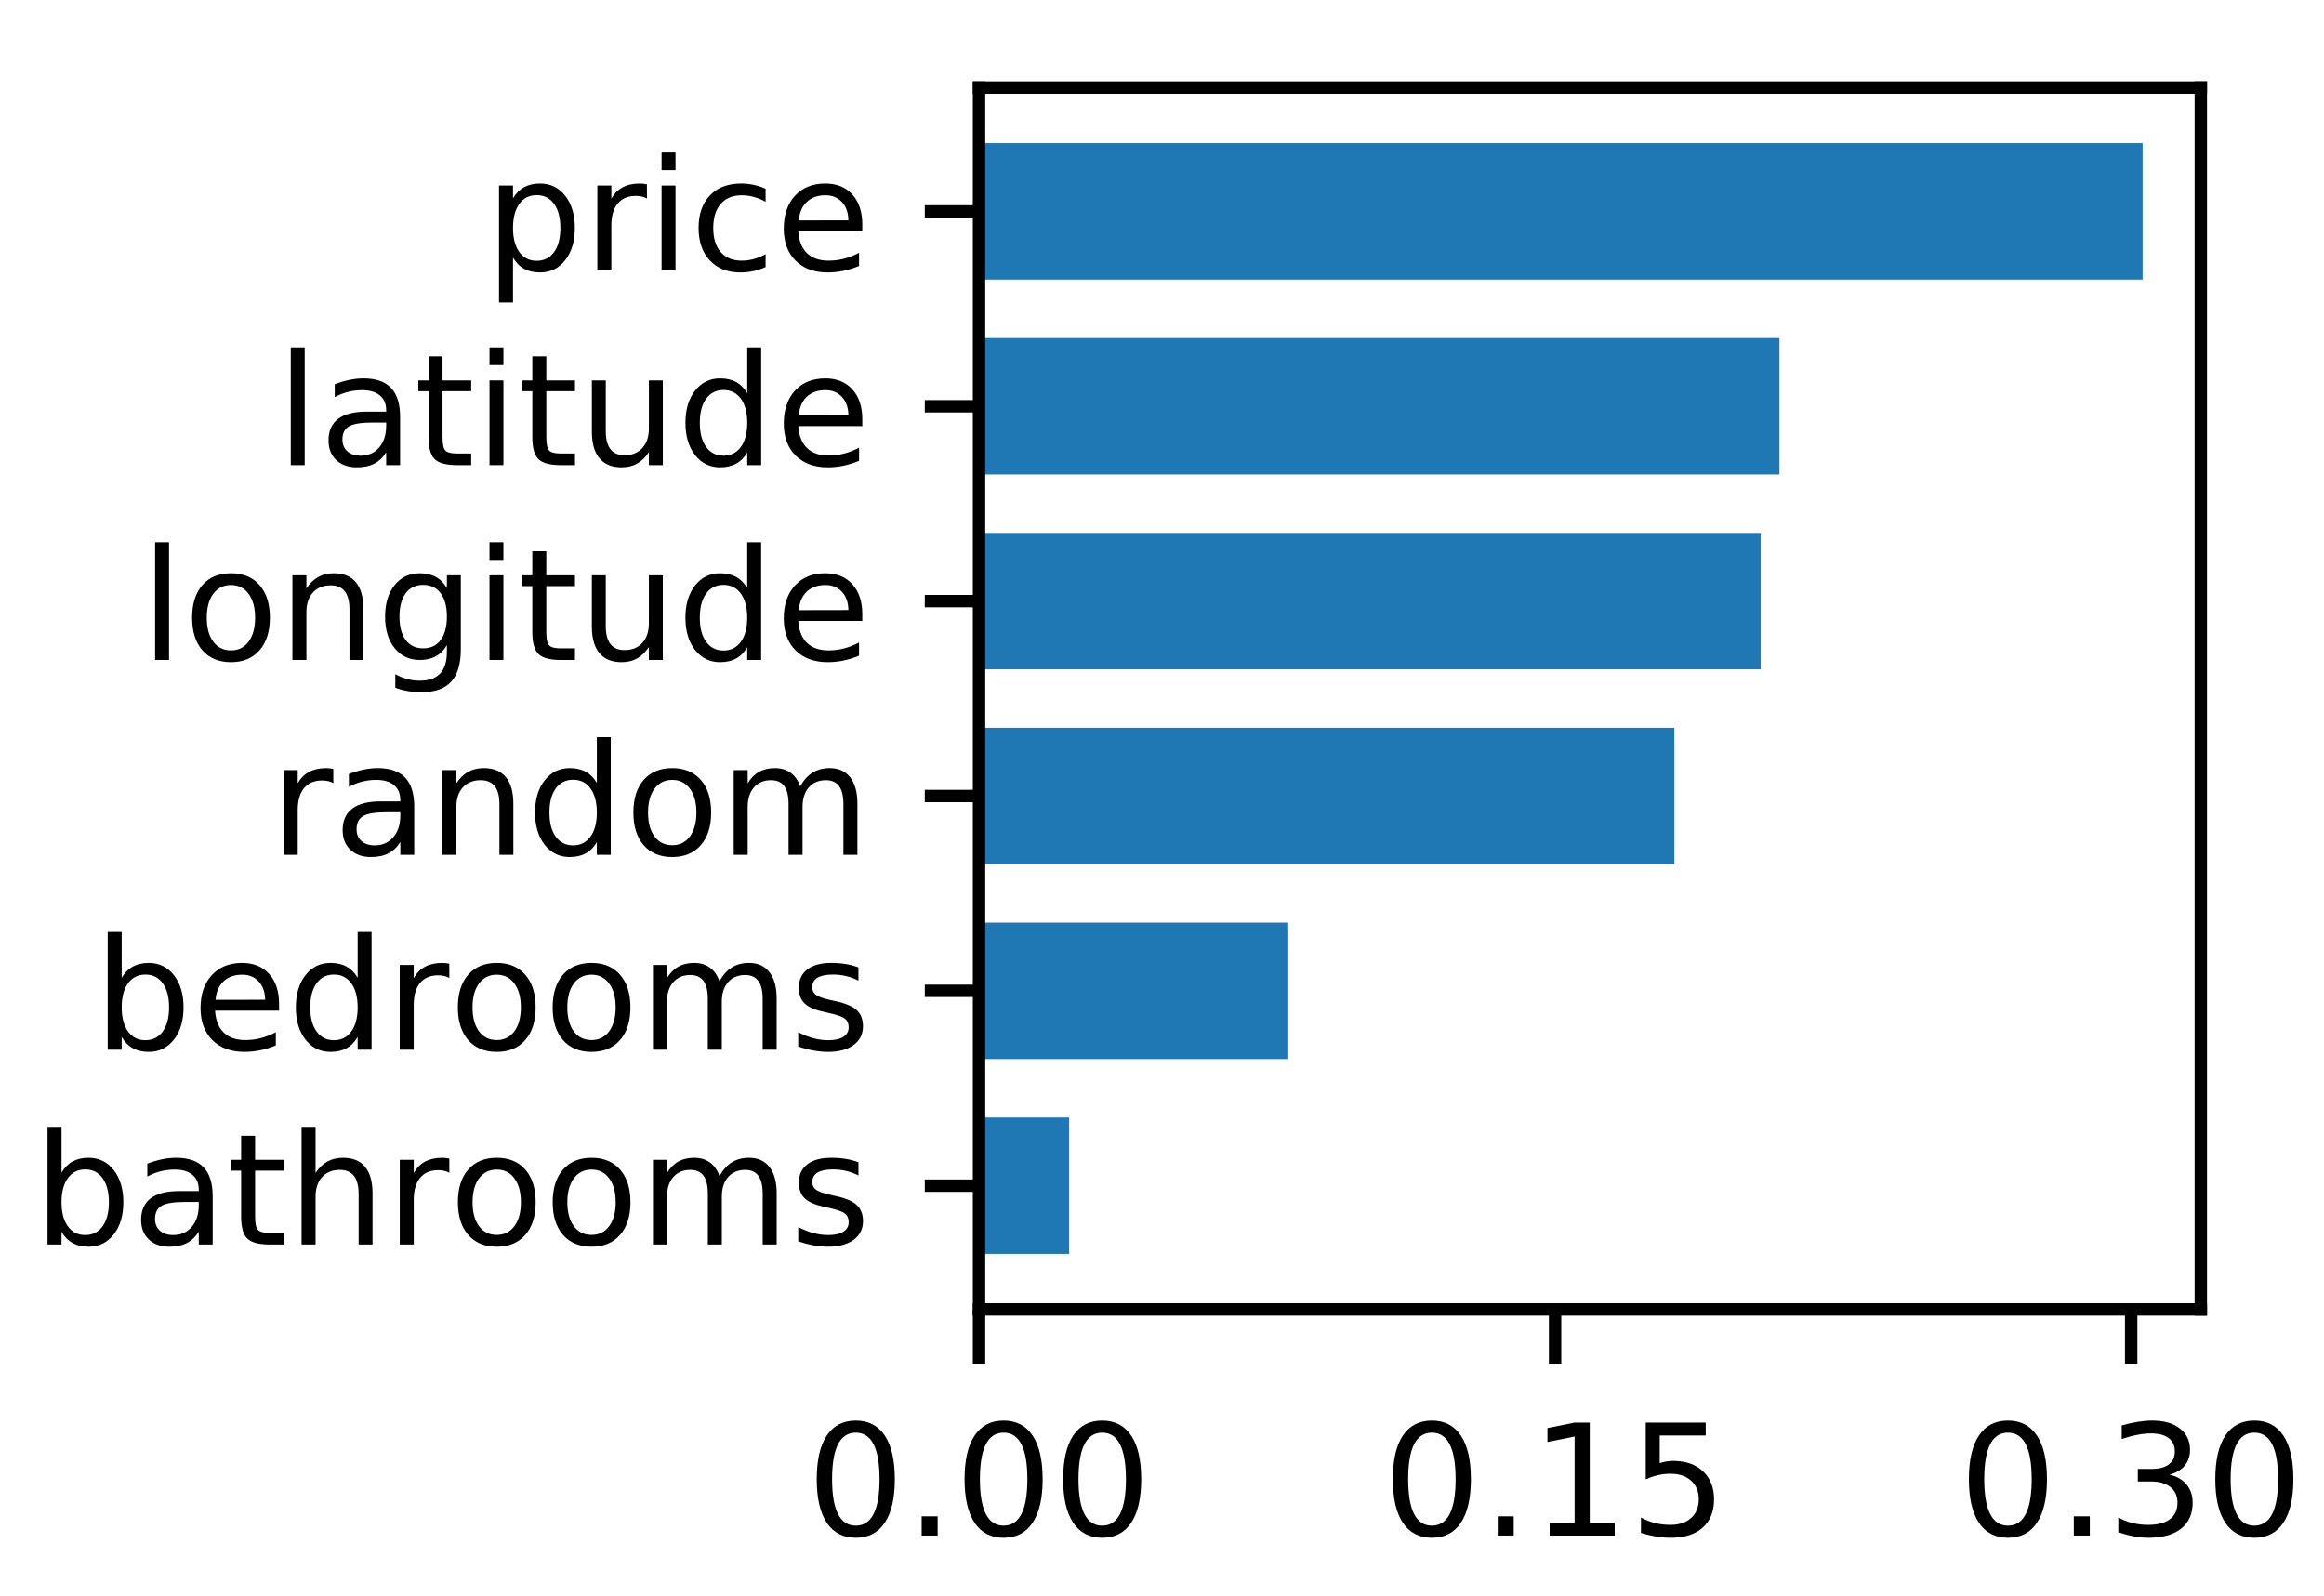
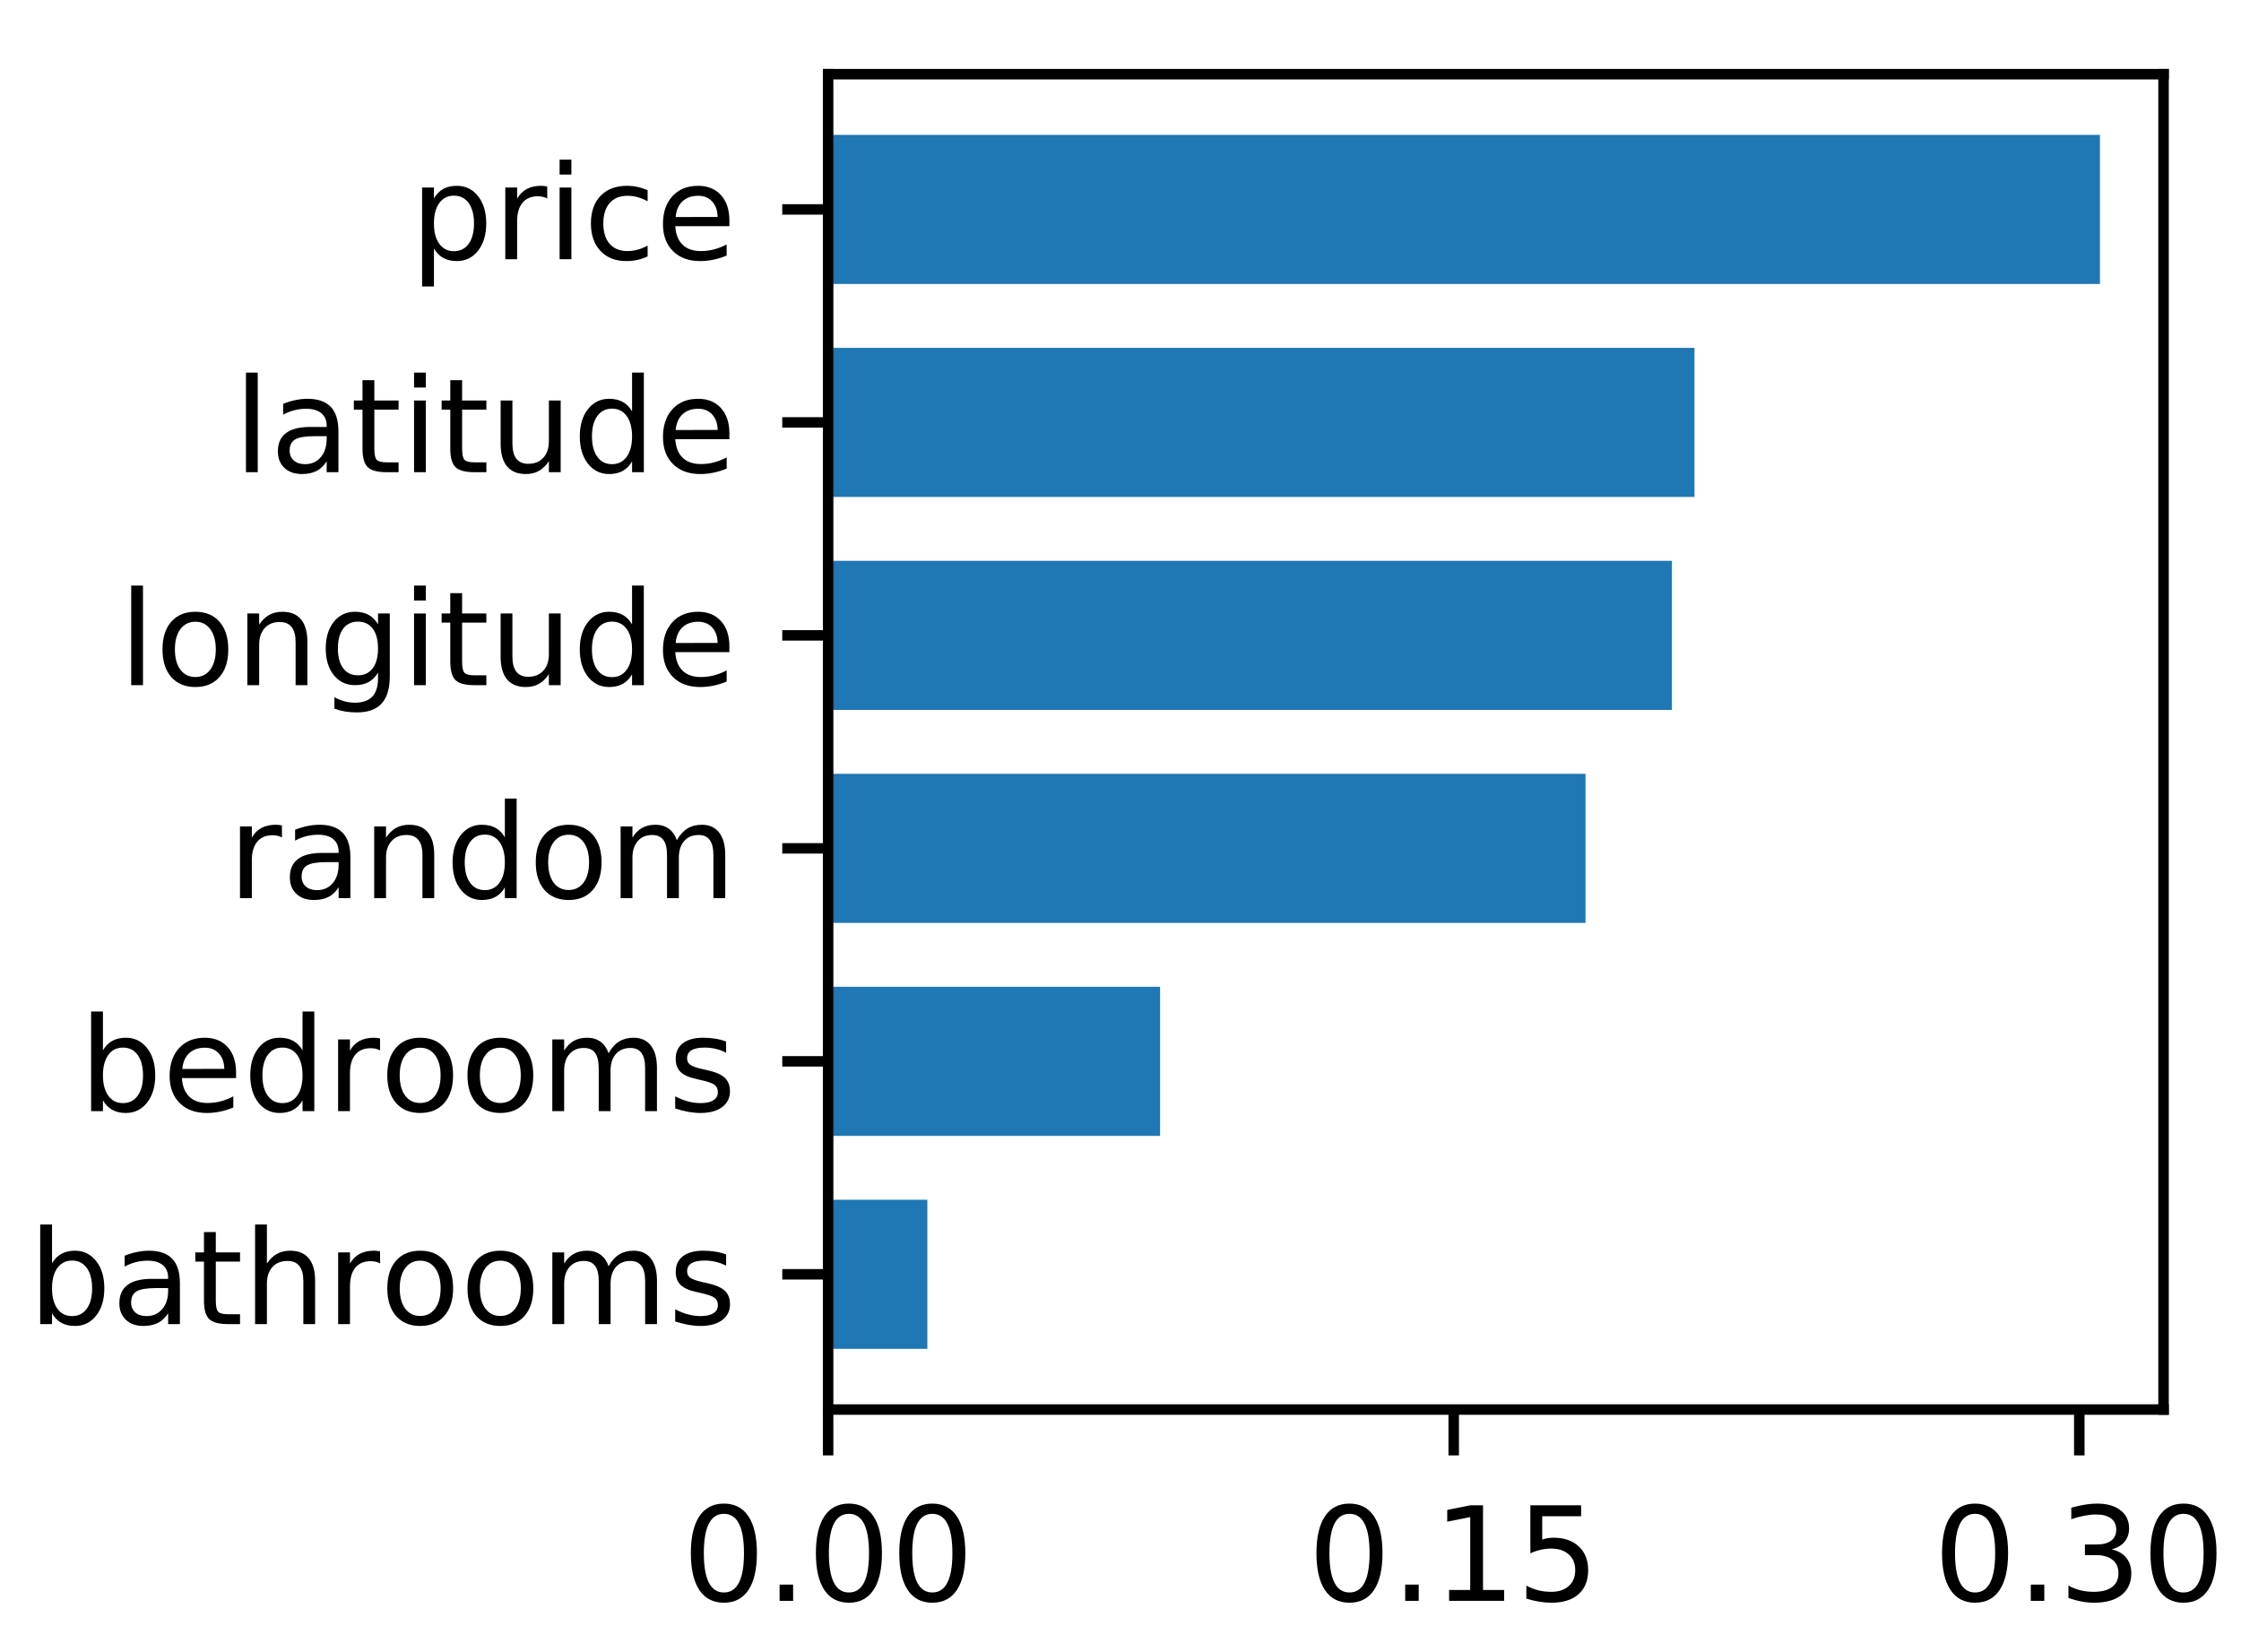
- <svg xmlns="http://www.w3.org/2000/svg" xmlns:xlink="http://www.w3.org/1999/xlink" height="103pt" version="1.1" viewBox="0 0 150 103" width="150pt">
+ <svg xmlns="http://www.w3.org/2000/svg" xmlns:xlink="http://www.w3.org/1999/xlink" height="126pt" version="1.1" viewBox="0 0 171 126" width="171pt">
  <defs>
    <style type="text/css">
*{stroke-linecap:butt;stroke-linejoin:round;}
  </style>
  </defs>
  <g id="figure_1">
    <g id="patch_1">
-       <path d="M 0 103.358  L 150.847 103.358  L 150.847 0  L 0 0  z " style="fill:#ffffff;" />
+       <path d="M 0 126.398  L 171.954 126.398  L 171.954 0  L 0 0  z " style="fill:#ffffff;" />
    </g>
    <g id="axes_1">
      <g id="patch_2">
-         <path d="M 63.19 84.52  L 142.05 84.52  L 142.05 5.66  L 63.19 5.66  z " style="fill:#ffffff;" />
+         <path d="M 63.19 107.56  L 165.09 107.56  L 165.09 5.66  L 63.19 5.66  z " style="fill:#ffffff;" />
      </g>
      <g id="patch_3">
-         <path clip-path="url(#p624fdabcf2)" d="M 63.19 80.935  L 69.008 80.935  L 69.008 72.131  L 63.19 72.131  z " style="fill:#1f77b4;" />
+         <path clip-path="url(#pcc5408fc38)" d="M 63.19 102.928  L 70.762 102.928  L 70.762 91.552  L 63.19 91.552  z " style="fill:#1f77b4;" />
      </g>
      <g id="patch_4">
-         <path clip-path="url(#p624fdabcf2)" d="M 63.19 68.358  L 83.15 68.358  L 83.15 59.554  L 63.19 59.554  z " style="fill:#1f77b4;" />
+         <path clip-path="url(#pcc5408fc38)" d="M 63.19 86.676  L 88.519 86.676  L 88.519 75.3  L 63.19 75.3  z " style="fill:#1f77b4;" />
      </g>
      <g id="patch_5">
-         <path clip-path="url(#p624fdabcf2)" d="M 63.19 55.781  L 108.071 55.781  L 108.071 46.977  L 63.19 46.977  z " style="fill:#1f77b4;" />
+         <path clip-path="url(#pcc5408fc38)" d="M 63.19 70.424  L 120.983 70.424  L 120.983 59.048  L 63.19 59.048  z " style="fill:#1f77b4;" />
      </g>
      <g id="patch_6">
-         <path clip-path="url(#p624fdabcf2)" d="M 63.19 43.203  L 113.643 43.203  L 113.643 34.399  L 63.19 34.399  z " style="fill:#1f77b4;" />
+         <path clip-path="url(#pcc5408fc38)" d="M 63.19 54.172  L 127.577 54.172  L 127.577 42.796  L 63.19 42.796  z " style="fill:#1f77b4;" />
      </g>
      <g id="patch_7">
-         <path clip-path="url(#p624fdabcf2)" d="M 63.19 30.626  L 114.853 30.626  L 114.853 21.822  L 63.19 21.822  z " style="fill:#1f77b4;" />
+         <path clip-path="url(#pcc5408fc38)" d="M 63.19 37.92  L 129.299 37.92  L 129.299 26.544  L 63.19 26.544  z " style="fill:#1f77b4;" />
      </g>
      <g id="patch_8">
-         <path clip-path="url(#p624fdabcf2)" d="M 63.19 18.049  L 138.294 18.049  L 138.294 9.245  L 63.19 9.245  z " style="fill:#1f77b4;" />
+         <path clip-path="url(#pcc5408fc38)" d="M 63.19 21.668  L 160.237 21.668  L 160.237 10.292  L 63.19 10.292  z " style="fill:#1f77b4;" />
      </g>
      <g id="matplotlib.axis_1">
        <g id="xtick_1">
          <g id="line2d_1">
            <defs>
-               <path d="M 0 0  L 0 3.5  " id="mf590f01d39" style="stroke:#000000;stroke-width:0.8;" />
-             </defs>
-             <g>
-               <use style="stroke:#000000;stroke-width:0.8;" x="63.19" xlink:href="#mf590f01d39" y="84.52" />
+               <path d="M 0 0  L 0 3.5  " id="mb8f9e62ad8" style="stroke:#000000;stroke-width:0.8;" />
+             </defs>
+             <g>
+               <use style="stroke:#000000;stroke-width:0.8;" x="63.19" xlink:href="#mb8f9e62ad8" y="107.56" />
            </g>
          </g>
          <g id="text_1">
            <defs>
              <path d="M 31.781 66.406  Q 24.172 66.406 20.328 58.906  Q 16.5 51.422 16.5 36.375  Q 16.5 21.391 20.328 13.891  Q 24.172 6.391 31.781 6.391  Q 39.453 6.391 43.281 13.891  Q 47.125 21.391 47.125 36.375  Q 47.125 51.422 43.281 58.906  Q 39.453 66.406 31.781 66.406  z M 31.781 74.219  Q 44.047 74.219 50.516 64.516  Q 56.984 54.828 56.984 36.375  Q 56.984 17.969 50.516 8.266  Q 44.047 -1.422 31.781 -1.422  Q 19.531 -1.422 13.062 8.266  Q 6.594 17.969 6.594 36.375  Q 6.594 54.828 13.062 64.516  Q 19.531 74.219 31.781 74.219  z " id="DejaVuSans-30" />
              <path d="M 10.688 12.406  L 21 12.406  L 21 0  L 10.688 0  z " id="DejaVuSans-2e" />
            </defs>
-             <g transform="translate(52.05687 99.11844)scale(0.1 -0.1)">
+             <g transform="translate(52.05687 122.1584)scale(0.1 -0.1)">
              <use xlink:href="#DejaVuSans-30" />
              <use x="63.623" xlink:href="#DejaVuSans-2e" />
              <use x="95.41" xlink:href="#DejaVuSans-30" />
              <use x="159.033" xlink:href="#DejaVuSans-30" />
            </g>
          </g>
        </g>
        <g id="xtick_2">
          <g id="line2d_2">
            <g>
-               <use style="stroke:#000000;stroke-width:0.8;" x="100.372" xlink:href="#mf590f01d39" y="84.52" />
+               <use style="stroke:#000000;stroke-width:0.8;" x="110.926" xlink:href="#mb8f9e62ad8" y="107.56" />
            </g>
          </g>
          <g id="text_2">
            <defs>
              <path d="M 12.406 8.297  L 28.516 8.297  L 28.516 63.922  L 10.984 60.406  L 10.984 69.391  L 28.422 72.906  L 38.281 72.906  L 38.281 8.297  L 54.391 8.297  L 54.391 0  L 12.406 0  z " id="DejaVuSans-31" />
              <path d="M 10.797 72.906  L 49.516 72.906  L 49.516 64.594  L 19.828 64.594  L 19.828 46.734  Q 21.969 47.469 24.109 47.828  Q 26.266 48.188 28.422 48.188  Q 40.625 48.188 47.75 41.5  Q 54.891 34.812 54.891 23.391  Q 54.891 11.625 47.562 5.094  Q 40.234 -1.422 26.906 -1.422  Q 22.312 -1.422 17.547 -0.641  Q 12.797 0.141 7.719 1.703  L 7.719 11.625  Q 12.109 9.234 16.797 8.062  Q 21.484 6.891 26.703 6.891  Q 35.156 6.891 40.078 11.328  Q 45.016 15.766 45.016 23.391  Q 45.016 31 40.078 35.438  Q 35.156 39.891 26.703 39.891  Q 22.75 39.891 18.812 39.016  Q 14.891 38.141 10.797 36.281  z " id="DejaVuSans-35" />
            </defs>
-             <g transform="translate(89.23897 99.11844)scale(0.1 -0.1)">
+             <g transform="translate(99.79278 122.1584)scale(0.1 -0.1)">
              <use xlink:href="#DejaVuSans-30" />
              <use x="63.623" xlink:href="#DejaVuSans-2e" />
              <use x="95.41" xlink:href="#DejaVuSans-31" />
              <use x="159.033" xlink:href="#DejaVuSans-35" />
            </g>
          </g>
        </g>
        <g id="xtick_3">
          <g id="line2d_3">
            <g>
-               <use style="stroke:#000000;stroke-width:0.8;" x="137.554" xlink:href="#mf590f01d39" y="84.52" />
+               <use style="stroke:#000000;stroke-width:0.8;" x="158.661" xlink:href="#mb8f9e62ad8" y="107.56" />
            </g>
          </g>
          <g id="text_3">
            <defs>
              <path d="M 40.578 39.312  Q 47.656 37.797 51.625 33  Q 55.609 28.219 55.609 21.188  Q 55.609 10.406 48.188 4.484  Q 40.766 -1.422 27.094 -1.422  Q 22.516 -1.422 17.656 -0.516  Q 12.797 0.391 7.625 2.203  L 7.625 11.719  Q 11.719 9.328 16.594 8.109  Q 21.484 6.891 26.812 6.891  Q 36.078 6.891 40.938 10.547  Q 45.797 14.203 45.797 21.188  Q 45.797 27.641 41.281 31.266  Q 36.766 34.906 28.719 34.906  L 20.219 34.906  L 20.219 43.016  L 29.109 43.016  Q 36.375 43.016 40.234 45.922  Q 44.094 48.828 44.094 54.297  Q 44.094 59.906 40.109 62.906  Q 36.141 65.922 28.719 65.922  Q 24.656 65.922 20.016 65.031  Q 15.375 64.156 9.812 62.312  L 9.812 71.094  Q 15.438 72.656 20.344 73.438  Q 25.25 74.219 29.594 74.219  Q 40.828 74.219 47.359 69.109  Q 53.906 64.016 53.906 55.328  Q 53.906 49.266 50.438 45.094  Q 46.969 40.922 40.578 39.312  z " id="DejaVuSans-33" />
            </defs>
-             <g transform="translate(126.4211 99.11844)scale(0.1 -0.1)">
+             <g transform="translate(147.5287 122.1584)scale(0.1 -0.1)">
              <use xlink:href="#DejaVuSans-30" />
              <use x="63.623" xlink:href="#DejaVuSans-2e" />
              <use x="95.41" xlink:href="#DejaVuSans-33" />
              <use x="159.033" xlink:href="#DejaVuSans-30" />
            </g>
          </g>
        </g>
      </g>
      <g id="matplotlib.axis_2">
        <g id="ytick_1">
          <g id="line2d_4">
            <defs>
-               <path d="M 0 0  L -3.5 0  " id="m80a32f03e8" style="stroke:#000000;stroke-width:0.8;" />
-             </defs>
-             <g>
-               <use style="stroke:#000000;stroke-width:0.8;" x="63.19" xlink:href="#m80a32f03e8" y="76.533" />
+               <path d="M 0 0  L -3.5 0  " id="mb0ec8d2305" style="stroke:#000000;stroke-width:0.8;" />
+             </defs>
+             <g>
+               <use style="stroke:#000000;stroke-width:0.8;" x="63.19" xlink:href="#mb0ec8d2305" y="97.24" />
            </g>
          </g>
          <g id="text_4">
            <defs>
              <path d="M 48.688 27.297  Q 48.688 37.203 44.609 42.844  Q 40.531 48.484 33.406 48.484  Q 26.266 48.484 22.188 42.844  Q 18.109 37.203 18.109 27.297  Q 18.109 17.391 22.188 11.75  Q 26.266 6.109 33.406 6.109  Q 40.531 6.109 44.609 11.75  Q 48.688 17.391 48.688 27.297  z M 18.109 46.391  Q 20.953 51.266 25.266 53.625  Q 29.594 56 35.594 56  Q 45.562 56 51.781 48.094  Q 58.016 40.188 58.016 27.297  Q 58.016 14.406 51.781 6.484  Q 45.562 -1.422 35.594 -1.422  Q 29.594 -1.422 25.266 0.953  Q 20.953 3.328 18.109 8.203  L 18.109 0  L 9.078 0  L 9.078 75.984  L 18.109 75.984  z " id="DejaVuSans-62" />
              <path d="M 34.281 27.484  Q 23.391 27.484 19.188 25  Q 14.984 22.516 14.984 16.5  Q 14.984 11.719 18.141 8.906  Q 21.297 6.109 26.703 6.109  Q 34.188 6.109 38.703 11.406  Q 43.219 16.703 43.219 25.484  L 43.219 27.484  z M 52.203 31.203  L 52.203 0  L 43.219 0  L 43.219 8.297  Q 40.141 3.328 35.547 0.953  Q 30.953 -1.422 24.312 -1.422  Q 15.922 -1.422 10.953 3.297  Q 6 8.016 6 15.922  Q 6 25.141 12.172 29.828  Q 18.359 34.516 30.609 34.516  L 43.219 34.516  L 43.219 35.406  Q 43.219 41.609 39.141 45  Q 35.062 48.391 27.688 48.391  Q 23 48.391 18.547 47.266  Q 14.109 46.141 10.016 43.891  L 10.016 52.203  Q 14.938 54.109 19.578 55.047  Q 24.219 56 28.609 56  Q 40.484 56 46.344 49.844  Q 52.203 43.703 52.203 31.203  z " id="DejaVuSans-61" />
              <path d="M 18.312 70.219  L 18.312 54.688  L 36.812 54.688  L 36.812 47.703  L 18.312 47.703  L 18.312 18.016  Q 18.312 11.328 20.141 9.422  Q 21.969 7.516 27.594 7.516  L 36.812 7.516  L 36.812 0  L 27.594 0  Q 17.188 0 13.234 3.875  Q 9.281 7.766 9.281 18.016  L 9.281 47.703  L 2.688 47.703  L 2.688 54.688  L 9.281 54.688  L 9.281 70.219  z " id="DejaVuSans-74" />
              <path d="M 54.891 33.016  L 54.891 0  L 45.906 0  L 45.906 32.719  Q 45.906 40.484 42.875 44.328  Q 39.844 48.188 33.797 48.188  Q 26.516 48.188 22.312 43.547  Q 18.109 38.922 18.109 30.906  L 18.109 0  L 9.078 0  L 9.078 75.984  L 18.109 75.984  L 18.109 46.188  Q 21.344 51.125 25.703 53.562  Q 30.078 56 35.797 56  Q 45.219 56 50.047 50.172  Q 54.891 44.344 54.891 33.016  z " id="DejaVuSans-68" />
              <path d="M 41.109 46.297  Q 39.594 47.172 37.812 47.578  Q 36.031 48 33.891 48  Q 26.266 48 22.188 43.047  Q 18.109 38.094 18.109 28.812  L 18.109 0  L 9.078 0  L 9.078 54.688  L 18.109 54.688  L 18.109 46.188  Q 20.953 51.172 25.484 53.578  Q 30.031 56 36.531 56  Q 37.453 56 38.578 55.875  Q 39.703 55.766 41.062 55.516  z " id="DejaVuSans-72" />
              <path d="M 30.609 48.391  Q 23.391 48.391 19.188 42.75  Q 14.984 37.109 14.984 27.297  Q 14.984 17.484 19.156 11.844  Q 23.344 6.203 30.609 6.203  Q 37.797 6.203 41.984 11.859  Q 46.188 17.531 46.188 27.297  Q 46.188 37.016 41.984 42.703  Q 37.797 48.391 30.609 48.391  z M 30.609 56  Q 42.328 56 49.016 48.375  Q 55.719 40.766 55.719 27.297  Q 55.719 13.875 49.016 6.219  Q 42.328 -1.422 30.609 -1.422  Q 18.844 -1.422 12.172 6.219  Q 5.516 13.875 5.516 27.297  Q 5.516 40.766 12.172 48.375  Q 18.844 56 30.609 56  z " id="DejaVuSans-6f" />
              <path d="M 52 44.188  Q 55.375 50.25 60.062 53.125  Q 64.75 56 71.094 56  Q 79.641 56 84.281 50.016  Q 88.922 44.047 88.922 33.016  L 88.922 0  L 79.891 0  L 79.891 32.719  Q 79.891 40.578 77.094 44.375  Q 74.312 48.188 68.609 48.188  Q 61.625 48.188 57.562 43.547  Q 53.516 38.922 53.516 30.906  L 53.516 0  L 44.484 0  L 44.484 32.719  Q 44.484 40.625 41.703 44.406  Q 38.922 48.188 33.109 48.188  Q 26.219 48.188 22.156 43.531  Q 18.109 38.875 18.109 30.906  L 18.109 0  L 9.078 0  L 9.078 54.688  L 18.109 54.688  L 18.109 46.188  Q 21.188 51.219 25.484 53.609  Q 29.781 56 35.688 56  Q 41.656 56 45.828 52.969  Q 50 49.953 52 44.188  z " id="DejaVuSans-6d" />
              <path d="M 44.281 53.078  L 44.281 44.578  Q 40.484 46.531 36.375 47.5  Q 32.281 48.484 27.875 48.484  Q 21.188 48.484 17.844 46.438  Q 14.5 44.391 14.5 40.281  Q 14.5 37.156 16.891 35.375  Q 19.281 33.594 26.516 31.984  L 29.594 31.297  Q 39.156 29.25 43.188 25.516  Q 47.219 21.781 47.219 15.094  Q 47.219 7.469 41.188 3.016  Q 35.156 -1.422 24.609 -1.422  Q 20.219 -1.422 15.453 -0.562  Q 10.688 0.297 5.422 2  L 5.422 11.281  Q 10.406 8.688 15.234 7.391  Q 20.062 6.109 24.812 6.109  Q 31.156 6.109 34.562 8.281  Q 37.984 10.453 37.984 14.406  Q 37.984 18.062 35.516 20.016  Q 33.062 21.969 24.703 23.781  L 21.578 24.516  Q 13.234 26.266 9.516 29.906  Q 5.812 33.547 5.812 39.891  Q 5.812 47.609 11.281 51.797  Q 16.75 56 26.812 56  Q 31.781 56 36.172 55.266  Q 40.578 54.547 44.281 53.078  z " id="DejaVuSans-73" />
            </defs>
-             <g transform="translate(2.16 80.3326)scale(0.1 -0.1)">
+             <g transform="translate(2.16 101.0392)scale(0.1 -0.1)">
              <use xlink:href="#DejaVuSans-62" />
              <use x="63.477" xlink:href="#DejaVuSans-61" />
              <use x="124.756" xlink:href="#DejaVuSans-74" />
              <use x="163.965" xlink:href="#DejaVuSans-68" />
              <use x="227.344" xlink:href="#DejaVuSans-72" />
              <use x="268.426" xlink:href="#DejaVuSans-6f" />
              <use x="329.607" xlink:href="#DejaVuSans-6f" />
              <use x="390.789" xlink:href="#DejaVuSans-6d" />
              <use x="488.201" xlink:href="#DejaVuSans-73" />
            </g>
          </g>
        </g>
        <g id="ytick_2">
          <g id="line2d_5">
            <g>
-               <use style="stroke:#000000;stroke-width:0.8;" x="63.19" xlink:href="#m80a32f03e8" y="63.956" />
+               <use style="stroke:#000000;stroke-width:0.8;" x="63.19" xlink:href="#mb0ec8d2305" y="80.988" />
            </g>
          </g>
          <g id="text_5">
            <defs>
              <path d="M 56.203 29.594  L 56.203 25.203  L 14.891 25.203  Q 15.484 15.922 20.484 11.062  Q 25.484 6.203 34.422 6.203  Q 39.594 6.203 44.453 7.469  Q 49.312 8.734 54.109 11.281  L 54.109 2.781  Q 49.266 0.734 44.188 -0.344  Q 39.109 -1.422 33.891 -1.422  Q 20.797 -1.422 13.156 6.188  Q 5.516 13.812 5.516 26.812  Q 5.516 40.234 12.766 48.109  Q 20.016 56 32.328 56  Q 43.359 56 49.781 48.891  Q 56.203 41.797 56.203 29.594  z M 47.219 32.234  Q 47.125 39.594 43.094 43.984  Q 39.062 48.391 32.422 48.391  Q 24.906 48.391 20.391 44.141  Q 15.875 39.891 15.188 32.172  z " id="DejaVuSans-65" />
              <path d="M 45.406 46.391  L 45.406 75.984  L 54.391 75.984  L 54.391 0  L 45.406 0  L 45.406 8.203  Q 42.578 3.328 38.25 0.953  Q 33.938 -1.422 27.875 -1.422  Q 17.969 -1.422 11.734 6.484  Q 5.516 14.406 5.516 27.297  Q 5.516 40.188 11.734 48.094  Q 17.969 56 27.875 56  Q 33.938 56 38.25 53.625  Q 42.578 51.266 45.406 46.391  z M 14.797 27.297  Q 14.797 17.391 18.875 11.75  Q 22.953 6.109 30.078 6.109  Q 37.203 6.109 41.297 11.75  Q 45.406 17.391 45.406 27.297  Q 45.406 37.203 41.297 42.844  Q 37.203 48.484 30.078 48.484  Q 22.953 48.484 18.875 42.844  Q 14.797 37.203 14.797 27.297  z " id="DejaVuSans-64" />
            </defs>
-             <g transform="translate(6.044375 67.75525)scale(0.1 -0.1)">
+             <g transform="translate(6.044375 84.78721)scale(0.1 -0.1)">
              <use xlink:href="#DejaVuSans-62" />
              <use x="63.477" xlink:href="#DejaVuSans-65" />
              <use x="125" xlink:href="#DejaVuSans-64" />
              <use x="188.477" xlink:href="#DejaVuSans-72" />
              <use x="229.559" xlink:href="#DejaVuSans-6f" />
              <use x="290.74" xlink:href="#DejaVuSans-6f" />
              <use x="351.922" xlink:href="#DejaVuSans-6d" />
              <use x="449.334" xlink:href="#DejaVuSans-73" />
            </g>
          </g>
        </g>
        <g id="ytick_3">
          <g id="line2d_6">
            <g>
-               <use style="stroke:#000000;stroke-width:0.8;" x="63.19" xlink:href="#m80a32f03e8" y="51.379" />
+               <use style="stroke:#000000;stroke-width:0.8;" x="63.19" xlink:href="#mb0ec8d2305" y="64.736" />
            </g>
          </g>
          <g id="text_6">
            <defs>
              <path d="M 54.891 33.016  L 54.891 0  L 45.906 0  L 45.906 32.719  Q 45.906 40.484 42.875 44.328  Q 39.844 48.188 33.797 48.188  Q 26.516 48.188 22.312 43.547  Q 18.109 38.922 18.109 30.906  L 18.109 0  L 9.078 0  L 9.078 54.688  L 18.109 54.688  L 18.109 46.188  Q 21.344 51.125 25.703 53.562  Q 30.078 56 35.797 56  Q 45.219 56 50.047 50.172  Q 54.891 44.344 54.891 33.016  z " id="DejaVuSans-6e" />
            </defs>
-             <g transform="translate(17.40531 55.17789)scale(0.1 -0.1)">
+             <g transform="translate(17.40531 68.53522)scale(0.1 -0.1)">
              <use xlink:href="#DejaVuSans-72" />
              <use x="41.113" xlink:href="#DejaVuSans-61" />
              <use x="102.393" xlink:href="#DejaVuSans-6e" />
              <use x="165.771" xlink:href="#DejaVuSans-64" />
              <use x="229.248" xlink:href="#DejaVuSans-6f" />
              <use x="290.43" xlink:href="#DejaVuSans-6d" />
            </g>
          </g>
        </g>
        <g id="ytick_4">
          <g id="line2d_7">
            <g>
-               <use style="stroke:#000000;stroke-width:0.8;" x="63.19" xlink:href="#m80a32f03e8" y="38.801" />
+               <use style="stroke:#000000;stroke-width:0.8;" x="63.19" xlink:href="#mb0ec8d2305" y="48.484" />
            </g>
          </g>
          <g id="text_7">
            <defs>
              <path d="M 9.422 75.984  L 18.406 75.984  L 18.406 0  L 9.422 0  z " id="DejaVuSans-6c" />
              <path d="M 45.406 27.984  Q 45.406 37.75 41.375 43.109  Q 37.359 48.484 30.078 48.484  Q 22.859 48.484 18.828 43.109  Q 14.797 37.75 14.797 27.984  Q 14.797 18.266 18.828 12.891  Q 22.859 7.516 30.078 7.516  Q 37.359 7.516 41.375 12.891  Q 45.406 18.266 45.406 27.984  z M 54.391 6.781  Q 54.391 -7.172 48.188 -13.984  Q 42 -20.797 29.203 -20.797  Q 24.469 -20.797 20.266 -20.094  Q 16.062 -19.391 12.109 -17.922  L 12.109 -9.188  Q 16.062 -11.328 19.922 -12.344  Q 23.781 -13.375 27.781 -13.375  Q 36.625 -13.375 41.016 -8.766  Q 45.406 -4.156 45.406 5.172  L 45.406 9.625  Q 42.625 4.781 38.281 2.391  Q 33.938 0 27.875 0  Q 17.828 0 11.672 7.656  Q 5.516 15.328 5.516 27.984  Q 5.516 40.672 11.672 48.328  Q 17.828 56 27.875 56  Q 33.938 56 38.281 53.609  Q 42.625 51.219 45.406 46.391  L 45.406 54.688  L 54.391 54.688  z " id="DejaVuSans-67" />
              <path d="M 9.422 54.688  L 18.406 54.688  L 18.406 0  L 9.422 0  z M 9.422 75.984  L 18.406 75.984  L 18.406 64.594  L 9.422 64.594  z " id="DejaVuSans-69" />
              <path d="M 8.5 21.578  L 8.5 54.688  L 17.484 54.688  L 17.484 21.922  Q 17.484 14.156 20.5 10.266  Q 23.531 6.391 29.594 6.391  Q 36.859 6.391 41.078 11.031  Q 45.312 15.672 45.312 23.688  L 45.312 54.688  L 54.297 54.688  L 54.297 0  L 45.312 0  L 45.312 8.406  Q 42.047 3.422 37.719 1  Q 33.406 -1.422 27.688 -1.422  Q 18.266 -1.422 13.375 4.438  Q 8.5 10.297 8.5 21.578  z M 31.109 56  z " id="DejaVuSans-75" />
            </defs>
-             <g transform="translate(9.069375 42.60054)scale(0.1 -0.1)">
+             <g transform="translate(9.069375 52.28322)scale(0.1 -0.1)">
              <use xlink:href="#DejaVuSans-6c" />
              <use x="27.783" xlink:href="#DejaVuSans-6f" />
              <use x="88.965" xlink:href="#DejaVuSans-6e" />
              <use x="152.344" xlink:href="#DejaVuSans-67" />
              <use x="215.82" xlink:href="#DejaVuSans-69" />
              <use x="243.604" xlink:href="#DejaVuSans-74" />
              <use x="282.812" xlink:href="#DejaVuSans-75" />
              <use x="346.191" xlink:href="#DejaVuSans-64" />
              <use x="409.668" xlink:href="#DejaVuSans-65" />
            </g>
          </g>
        </g>
        <g id="ytick_5">
          <g id="line2d_8">
            <g>
-               <use style="stroke:#000000;stroke-width:0.8;" x="63.19" xlink:href="#m80a32f03e8" y="26.224" />
+               <use style="stroke:#000000;stroke-width:0.8;" x="63.19" xlink:href="#mb0ec8d2305" y="32.232" />
            </g>
          </g>
          <g id="text_8">
-             <g transform="translate(17.82562 30.02319)scale(0.1 -0.1)">
+             <g transform="translate(17.82562 36.03123)scale(0.1 -0.1)">
              <use xlink:href="#DejaVuSans-6c" />
              <use x="27.783" xlink:href="#DejaVuSans-61" />
              <use x="89.062" xlink:href="#DejaVuSans-74" />
              <use x="128.271" xlink:href="#DejaVuSans-69" />
              <use x="156.055" xlink:href="#DejaVuSans-74" />
              <use x="195.264" xlink:href="#DejaVuSans-75" />
              <use x="258.643" xlink:href="#DejaVuSans-64" />
              <use x="322.119" xlink:href="#DejaVuSans-65" />
            </g>
          </g>
        </g>
        <g id="ytick_6">
          <g id="line2d_9">
            <g>
-               <use style="stroke:#000000;stroke-width:0.8;" x="63.19" xlink:href="#m80a32f03e8" y="13.647" />
+               <use style="stroke:#000000;stroke-width:0.8;" x="63.19" xlink:href="#mb0ec8d2305" y="15.98" />
            </g>
          </g>
          <g id="text_9">
            <defs>
              <path d="M 18.109 8.203  L 18.109 -20.797  L 9.078 -20.797  L 9.078 54.688  L 18.109 54.688  L 18.109 46.391  Q 20.953 51.266 25.266 53.625  Q 29.594 56 35.594 56  Q 45.562 56 51.781 48.094  Q 58.016 40.188 58.016 27.297  Q 58.016 14.406 51.781 6.484  Q 45.562 -1.422 35.594 -1.422  Q 29.594 -1.422 25.266 0.953  Q 20.953 3.328 18.109 8.203  z M 48.688 27.297  Q 48.688 37.203 44.609 42.844  Q 40.531 48.484 33.406 48.484  Q 26.266 48.484 22.188 42.844  Q 18.109 37.203 18.109 27.297  Q 18.109 17.391 22.188 11.75  Q 26.266 6.109 33.406 6.109  Q 40.531 6.109 44.609 11.75  Q 48.688 17.391 48.688 27.297  z " id="DejaVuSans-70" />
              <path d="M 48.781 52.594  L 48.781 44.188  Q 44.969 46.297 41.141 47.344  Q 37.312 48.391 33.406 48.391  Q 24.656 48.391 19.812 42.844  Q 14.984 37.312 14.984 27.297  Q 14.984 17.281 19.812 11.734  Q 24.656 6.203 33.406 6.203  Q 37.312 6.203 41.141 7.25  Q 44.969 8.297 48.781 10.406  L 48.781 2.094  Q 45.016 0.344 40.984 -0.531  Q 36.969 -1.422 32.422 -1.422  Q 20.062 -1.422 12.781 6.344  Q 5.516 14.109 5.516 27.297  Q 5.516 40.672 12.859 48.328  Q 20.219 56 33.016 56  Q 37.156 56 41.109 55.141  Q 45.062 54.297 48.781 52.594  z " id="DejaVuSans-63" />
            </defs>
-             <g transform="translate(31.30063 17.44584)scale(0.1 -0.1)">
+             <g transform="translate(31.30063 19.77923)scale(0.1 -0.1)">
              <use xlink:href="#DejaVuSans-70" />
              <use x="63.477" xlink:href="#DejaVuSans-72" />
              <use x="104.59" xlink:href="#DejaVuSans-69" />
              <use x="132.373" xlink:href="#DejaVuSans-63" />
              <use x="187.354" xlink:href="#DejaVuSans-65" />
            </g>
          </g>
        </g>
      </g>
      <g id="patch_9">
-         <path d="M 63.19 84.52  L 63.19 5.66  " style="fill:none;stroke:#000000;stroke-linecap:square;stroke-linejoin:miter;stroke-width:0.8;" />
+         <path d="M 63.19 107.56  L 63.19 5.66  " style="fill:none;stroke:#000000;stroke-linecap:square;stroke-linejoin:miter;stroke-width:0.8;" />
      </g>
      <g id="patch_10">
-         <path d="M 142.05 84.52  L 142.05 5.66  " style="fill:none;stroke:#000000;stroke-linecap:square;stroke-linejoin:miter;stroke-width:0.8;" />
+         <path d="M 165.09 107.56  L 165.09 5.66  " style="fill:none;stroke:#000000;stroke-linecap:square;stroke-linejoin:miter;stroke-width:0.8;" />
      </g>
      <g id="patch_11">
-         <path d="M 63.19 84.52  L 142.05 84.52  " style="fill:none;stroke:#000000;stroke-linecap:square;stroke-linejoin:miter;stroke-width:0.8;" />
+         <path d="M 63.19 107.56  L 165.09 107.56  " style="fill:none;stroke:#000000;stroke-linecap:square;stroke-linejoin:miter;stroke-width:0.8;" />
      </g>
      <g id="patch_12">
-         <path d="M 63.19 5.66  L 142.05 5.66  " style="fill:none;stroke:#000000;stroke-linecap:square;stroke-linejoin:miter;stroke-width:0.8;" />
+         <path d="M 63.19 5.66  L 165.09 5.66  " style="fill:none;stroke:#000000;stroke-linecap:square;stroke-linejoin:miter;stroke-width:0.8;" />
      </g>
    </g>
  </g>
  <defs>
-     <clipPath id="p624fdabcf2">
-       <rect height="78.86" width="78.86" x="63.19" y="5.66" />
+     <clipPath id="pcc5408fc38">
+       <rect height="101.9" width="101.9" x="63.19" y="5.66" />
    </clipPath>
  </defs>
</svg>
